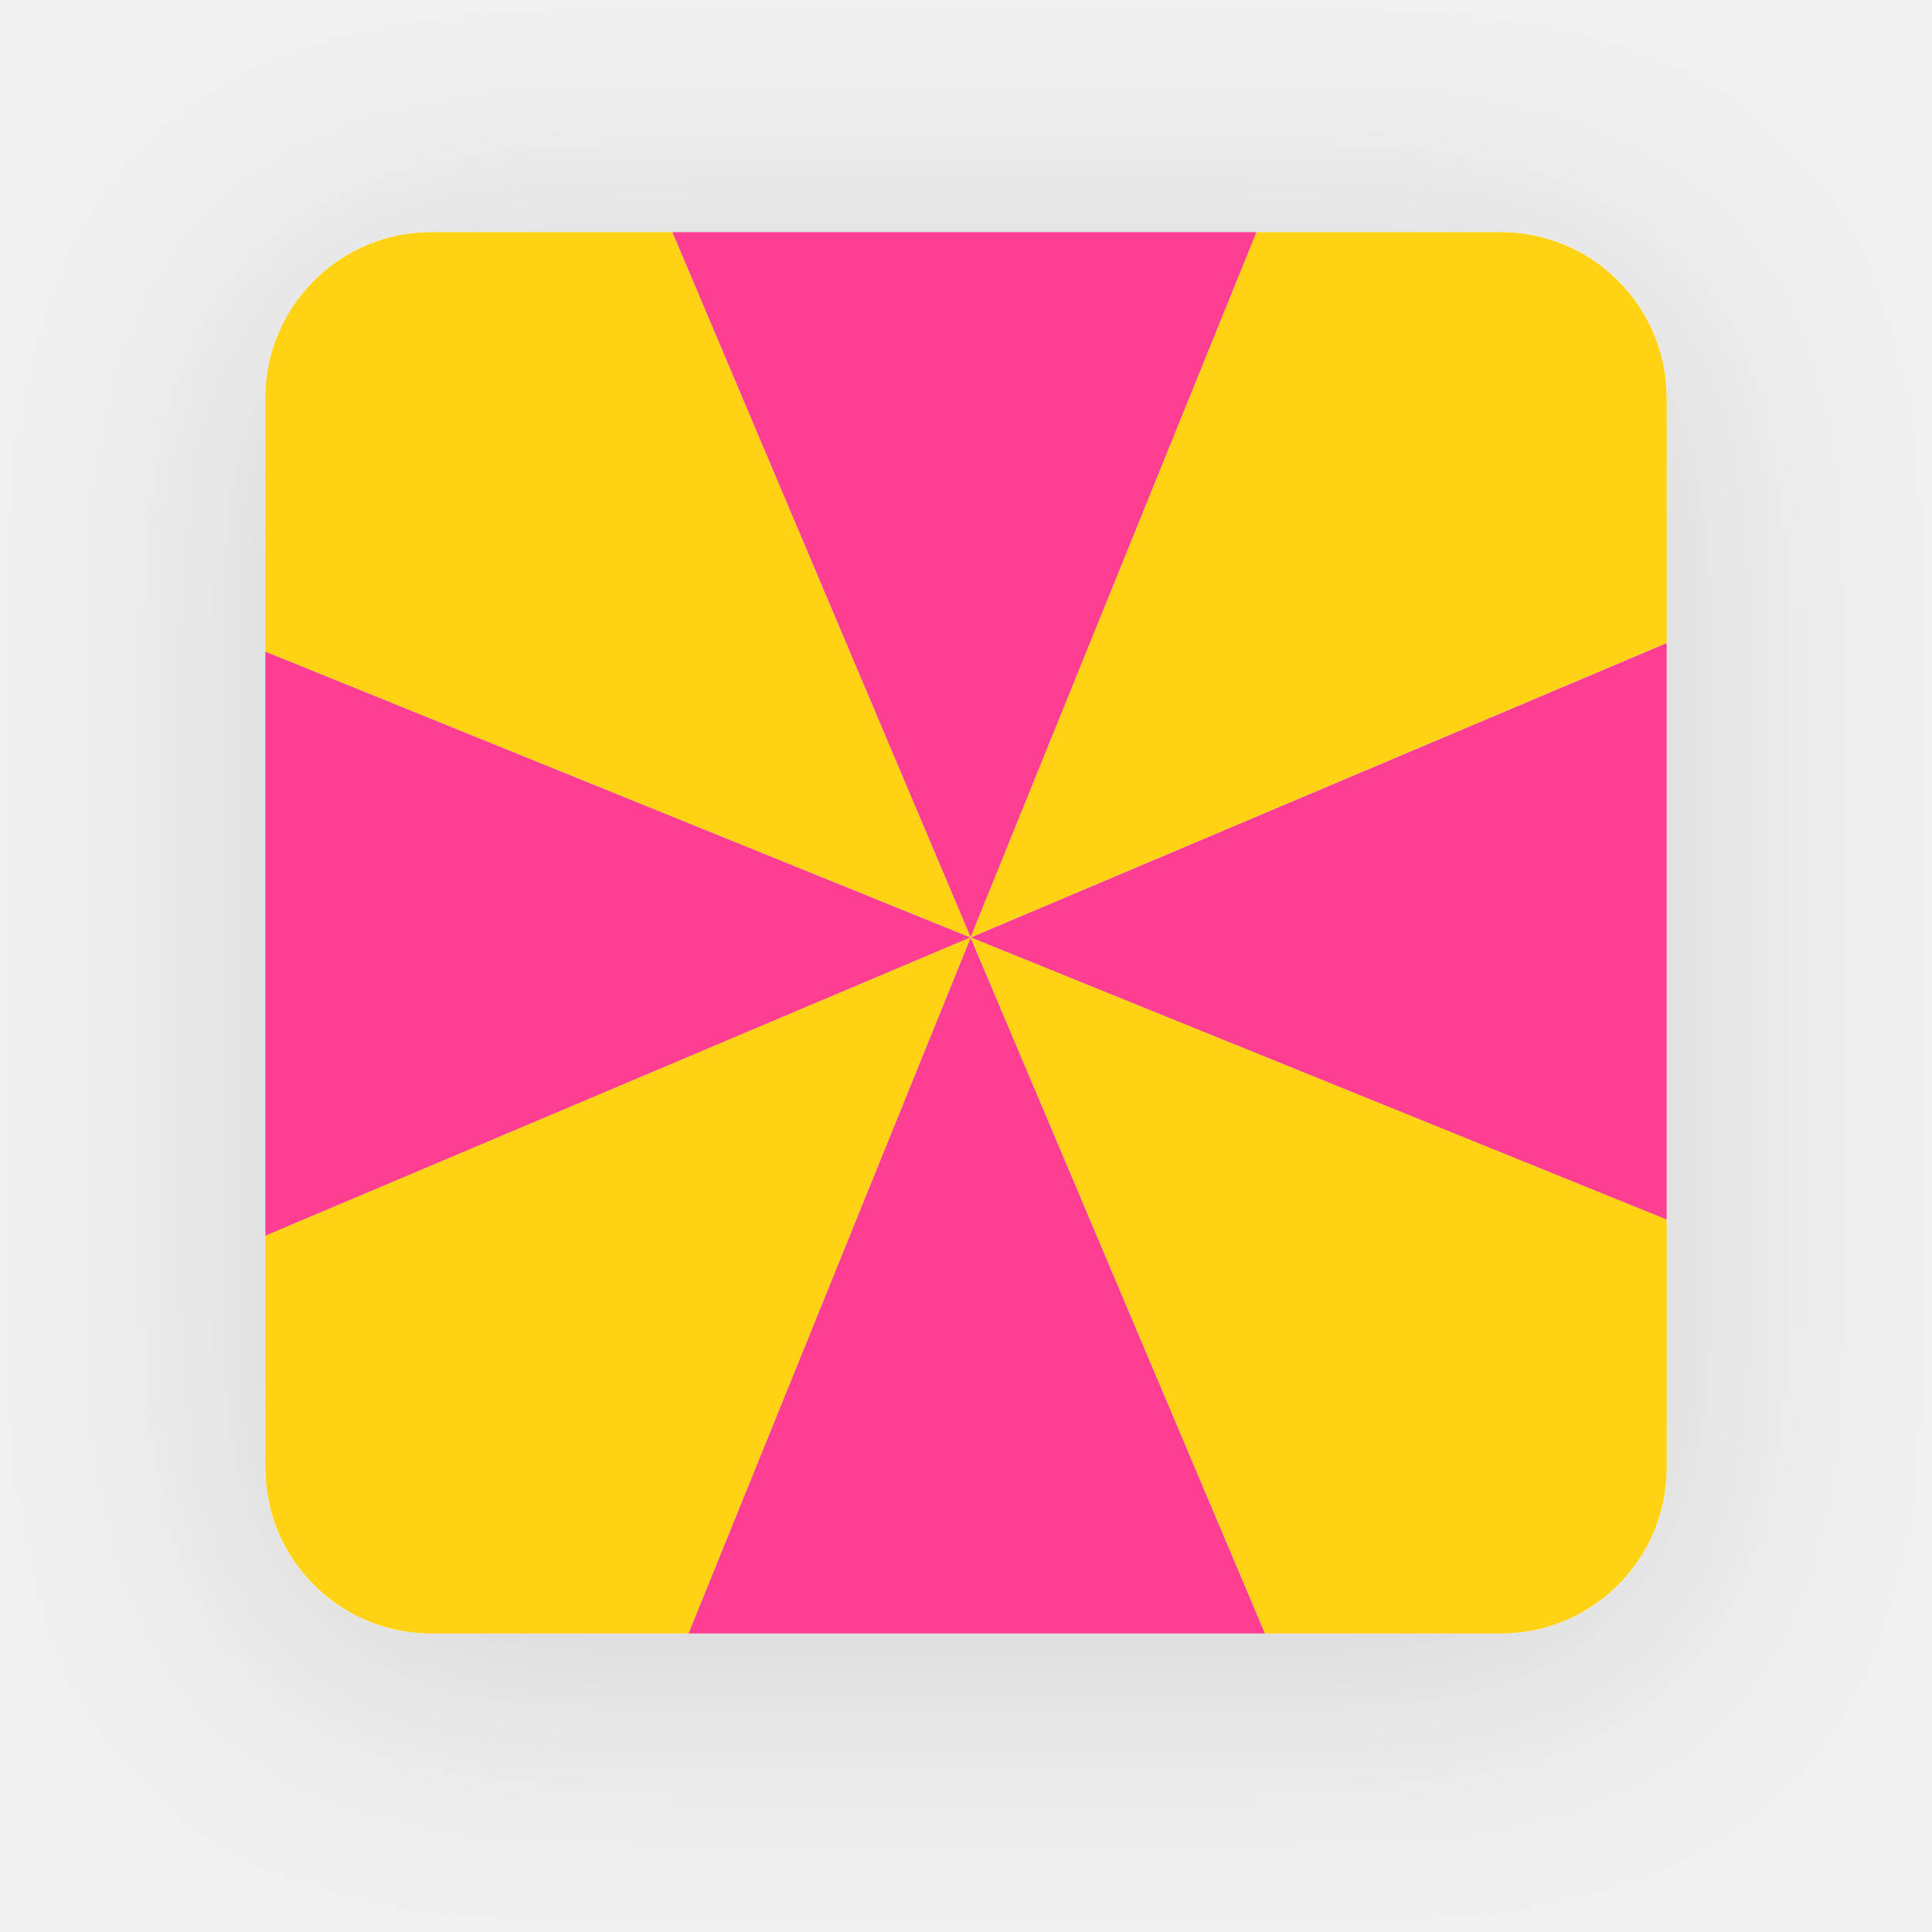
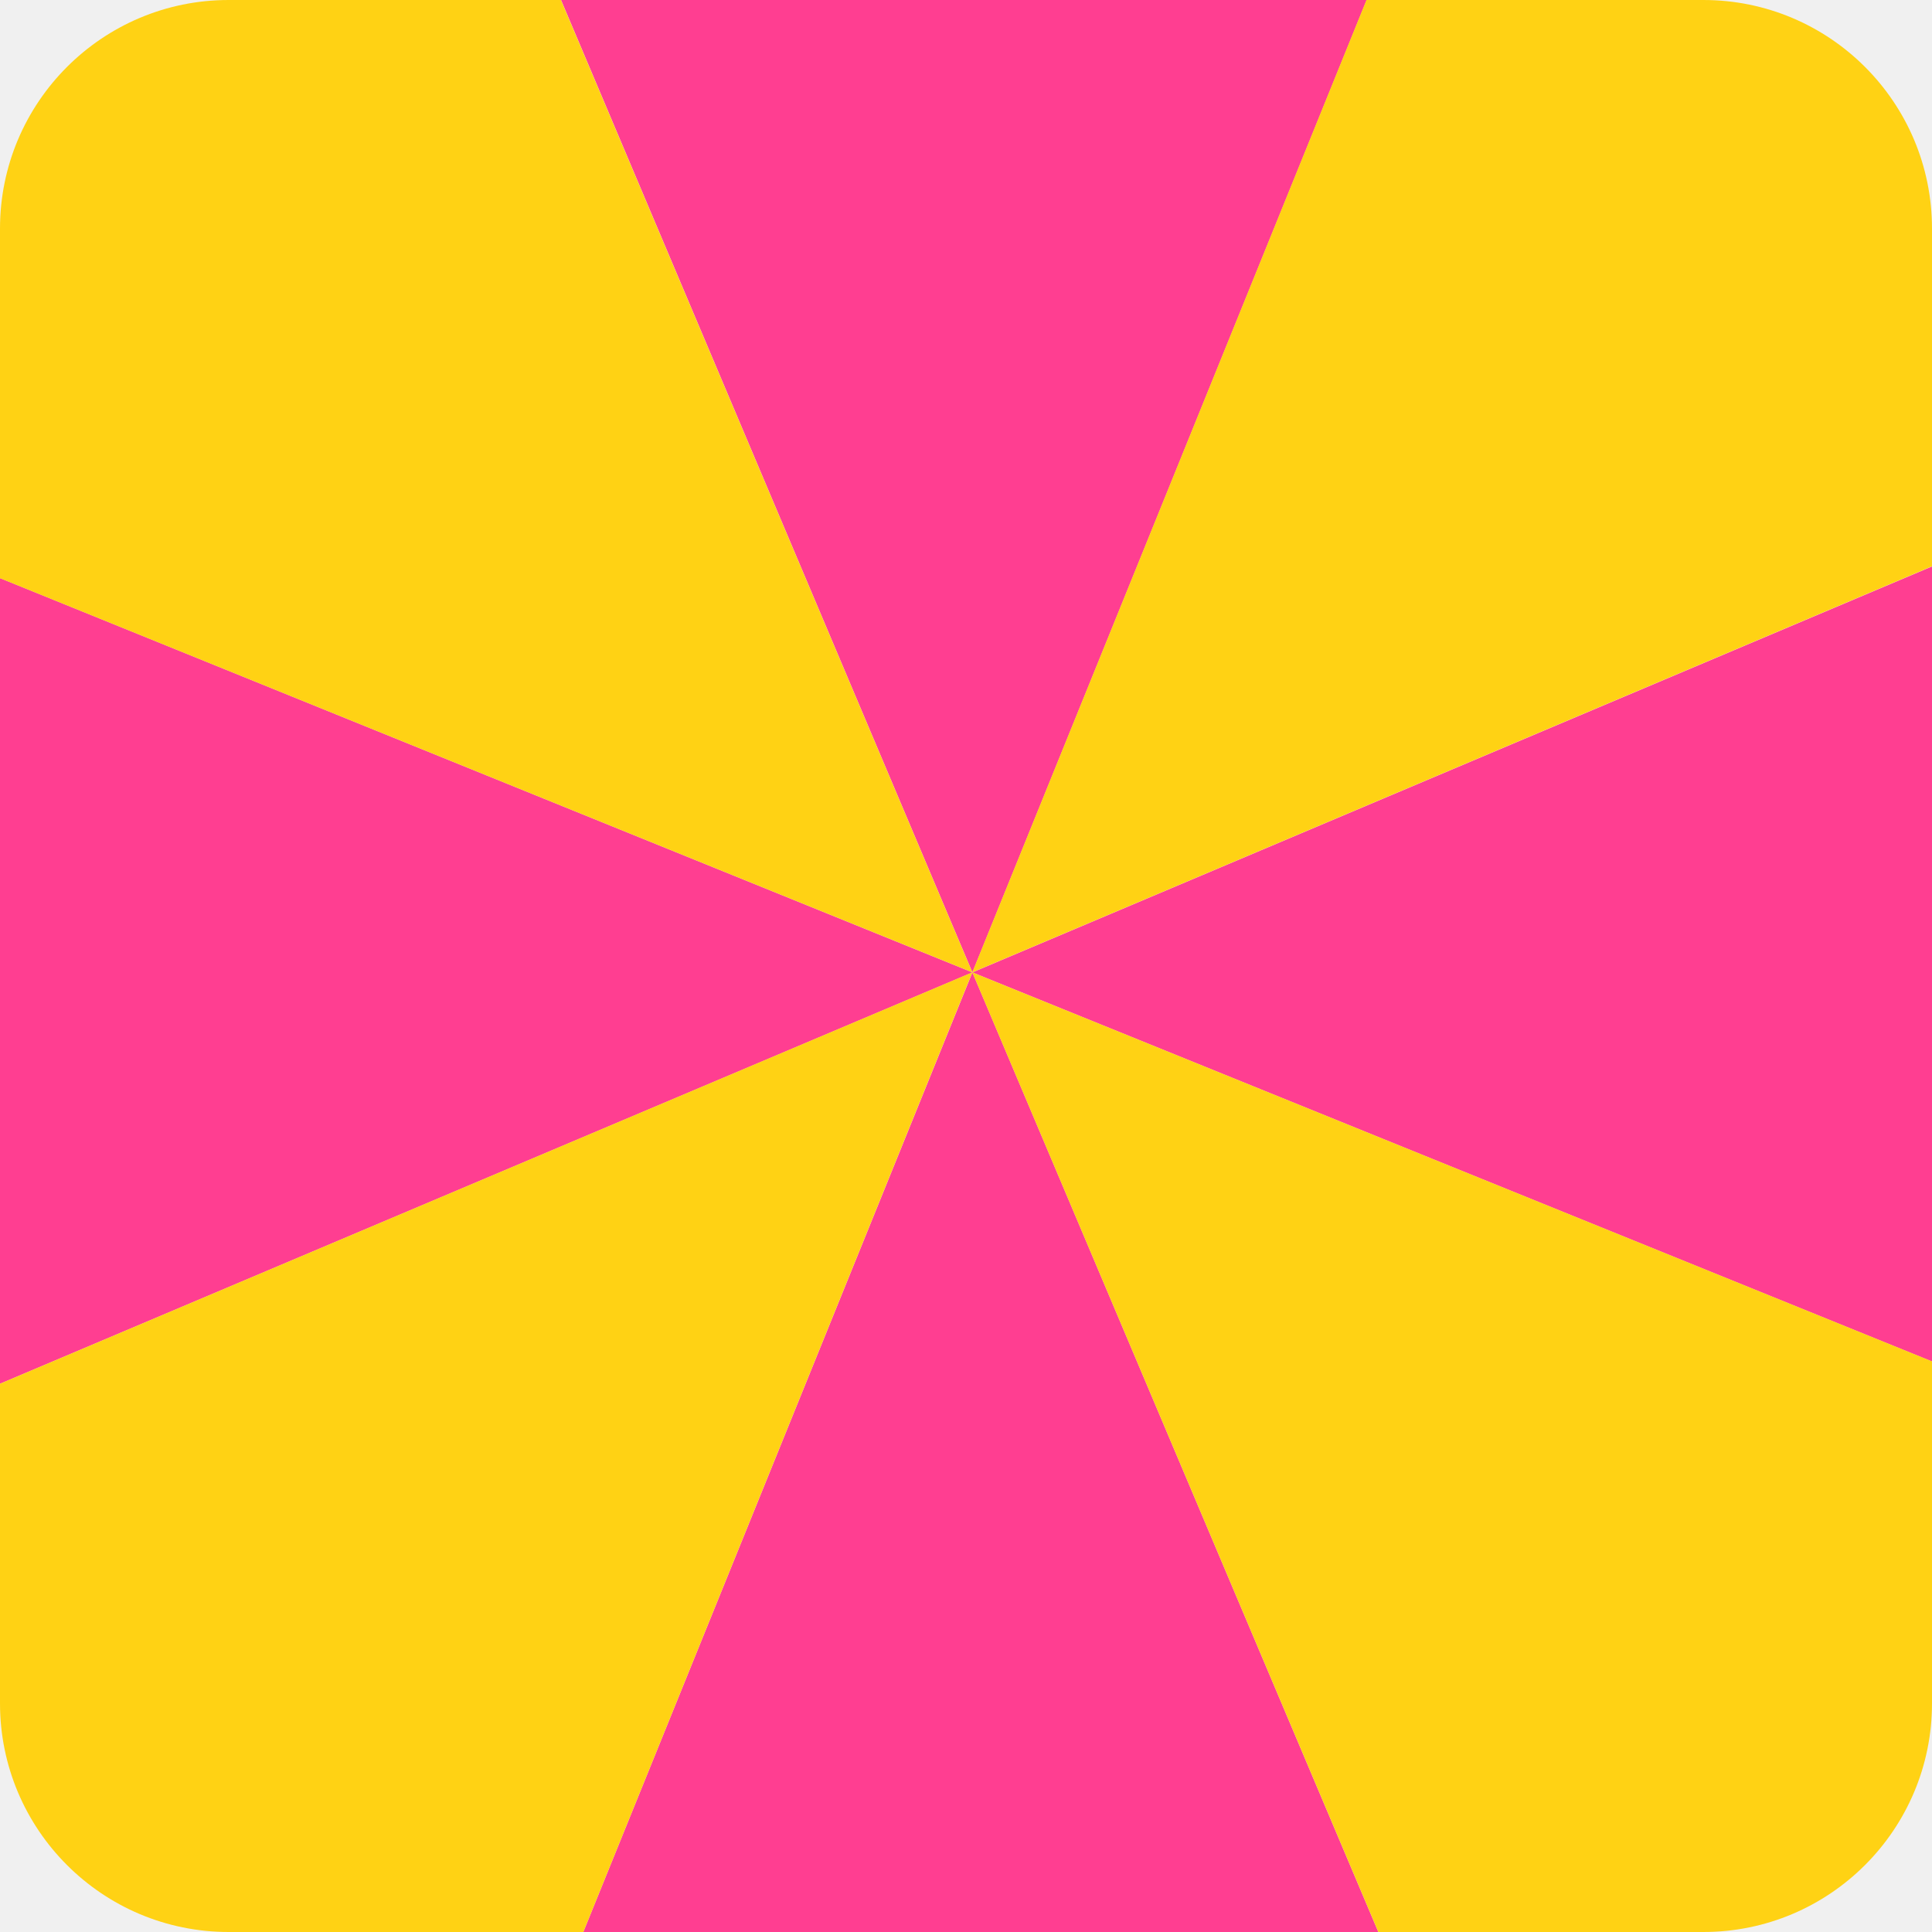
- <svg xmlns="http://www.w3.org/2000/svg" width="233" height="233" viewBox="0 0 233 233" fill="none">
-   <g filter="url(#filter0_d_492_133)">
-     <mask id="mask0_492_133" style="mask-type:alpha" maskUnits="userSpaceOnUse" x="32" y="28" width="169" height="169">
-       <path d="M32 48C32 36.954 40.954 28 52 28H181C192.046 28 201 36.954 201 48V177C201 188.046 192.046 197 181 197H52C40.954 197 32 188.046 32 177V48Z" fill="white" />
-     </mask>
-     <g mask="url(#mask0_492_133)">
-       <path d="M117.06 113.06L65.614 -8.555L116.161 -8.971L166.707 -9.388L117.06 113.06Z" fill="#FF3E91" />
-       <path d="M117.06 113.06L-4.555 164.505L-4.971 113.959L-5.388 63.412L117.06 113.06Z" fill="#FF3E91" />
-       <path d="M117.06 113.06L168.505 234.674L117.959 235.091L67.412 235.507L117.06 113.06Z" fill="#FF3E91" />
-       <path d="M117.06 113.06L238.674 61.614L239.091 112.161L239.507 162.707L117.06 113.06Z" fill="#FF3E91" />
-       <path d="M117.052 113.054L-5.323 63.447L30.121 27.407L65.566 -8.632L117.052 113.054Z" fill="#FFD214" />
-       <path d="M117.052 113.054L67.444 235.43L31.405 199.985L-4.634 164.541L117.052 113.054Z" fill="#FFD214" />
-       <path d="M117.052 113.054L239.427 162.662L203.983 198.701L168.539 234.74L117.052 113.054Z" fill="#FFD214" />
-       <path d="M117.052 113.054L166.66 -9.321L202.699 26.123L238.738 61.568L117.052 113.054Z" fill="#FFD214" />
-     </g>
+ <svg xmlns="http://www.w3.org/2000/svg" width="169" height="169" viewBox="0 0 169 169" fill="none">
+   <mask id="mask0_492_133" style="mask-type:alpha" maskUnits="userSpaceOnUse" x="0" y="0" width="169" height="169">
+     <path d="M0 20C0 8.954 8.954 0 20 0L149 0C160.046 0 169 8.954 169 20V149C169 160.046 160.046 169 149 169H20C8.954 169 0 160.046 0 149L0 20Z" fill="white" />
+   </mask>
+   <g mask="url(#mask0_492_133)">
+     <path d="M85.06 85.06L33.614 -36.554L84.161 -36.971L134.707 -37.388L85.06 85.06Z" fill="#FF3E91" />
+     <path d="M85.06 85.06L-36.554 136.505L-36.971 85.959L-37.388 35.412L85.06 85.06Z" fill="#FF3E91" />
+     <path d="M85.06 85.06L136.505 206.674L85.959 207.091L35.412 207.507L85.06 85.06Z" fill="#FF3E91" />
+     <path d="M85.06 85.06L206.674 33.614L207.091 84.161L207.507 134.707L85.06 85.06Z" fill="#FF3E91" />
+     <path d="M85.052 85.054L-37.323 35.447L-1.879 -0.593L33.566 -36.632L85.052 85.054Z" fill="#FFD214" />
+     <path d="M85.052 85.054L35.444 207.43L-0.595 171.985L-36.634 136.541L85.052 85.054Z" fill="#FFD214" />
+     <path d="M85.052 85.054L207.427 134.662L171.983 170.701L136.539 206.74L85.052 85.054Z" fill="#FFD214" />
+     <path d="M85.052 85.054L134.66 -37.321L170.699 -1.877L206.738 33.568L85.052 85.054Z" fill="#FFD214" />
  </g>
-   <defs>
-     <filter id="filter0_d_492_133" x="0" y="0" width="233" height="233" filterUnits="userSpaceOnUse" color-interpolation-filters="sRGB">
-       <feFlood flood-opacity="0" result="BackgroundImageFix" />
-       <feColorMatrix in="SourceAlpha" type="matrix" values="0 0 0 0 0 0 0 0 0 0 0 0 0 0 0 0 0 0 127 0" result="hardAlpha" />
-       <feOffset dy="4" />
-       <feGaussianBlur stdDeviation="16" />
-       <feComposite in2="hardAlpha" operator="out" />
-       <feColorMatrix type="matrix" values="0 0 0 0 0 0 0 0 0 0 0 0 0 0 0 0 0 0 0.12 0" />
-       <feBlend mode="normal" in2="BackgroundImageFix" result="effect1_dropShadow_492_133" />
-       <feBlend mode="normal" in="SourceGraphic" in2="effect1_dropShadow_492_133" result="shape" />
-     </filter>
-   </defs>
</svg>
